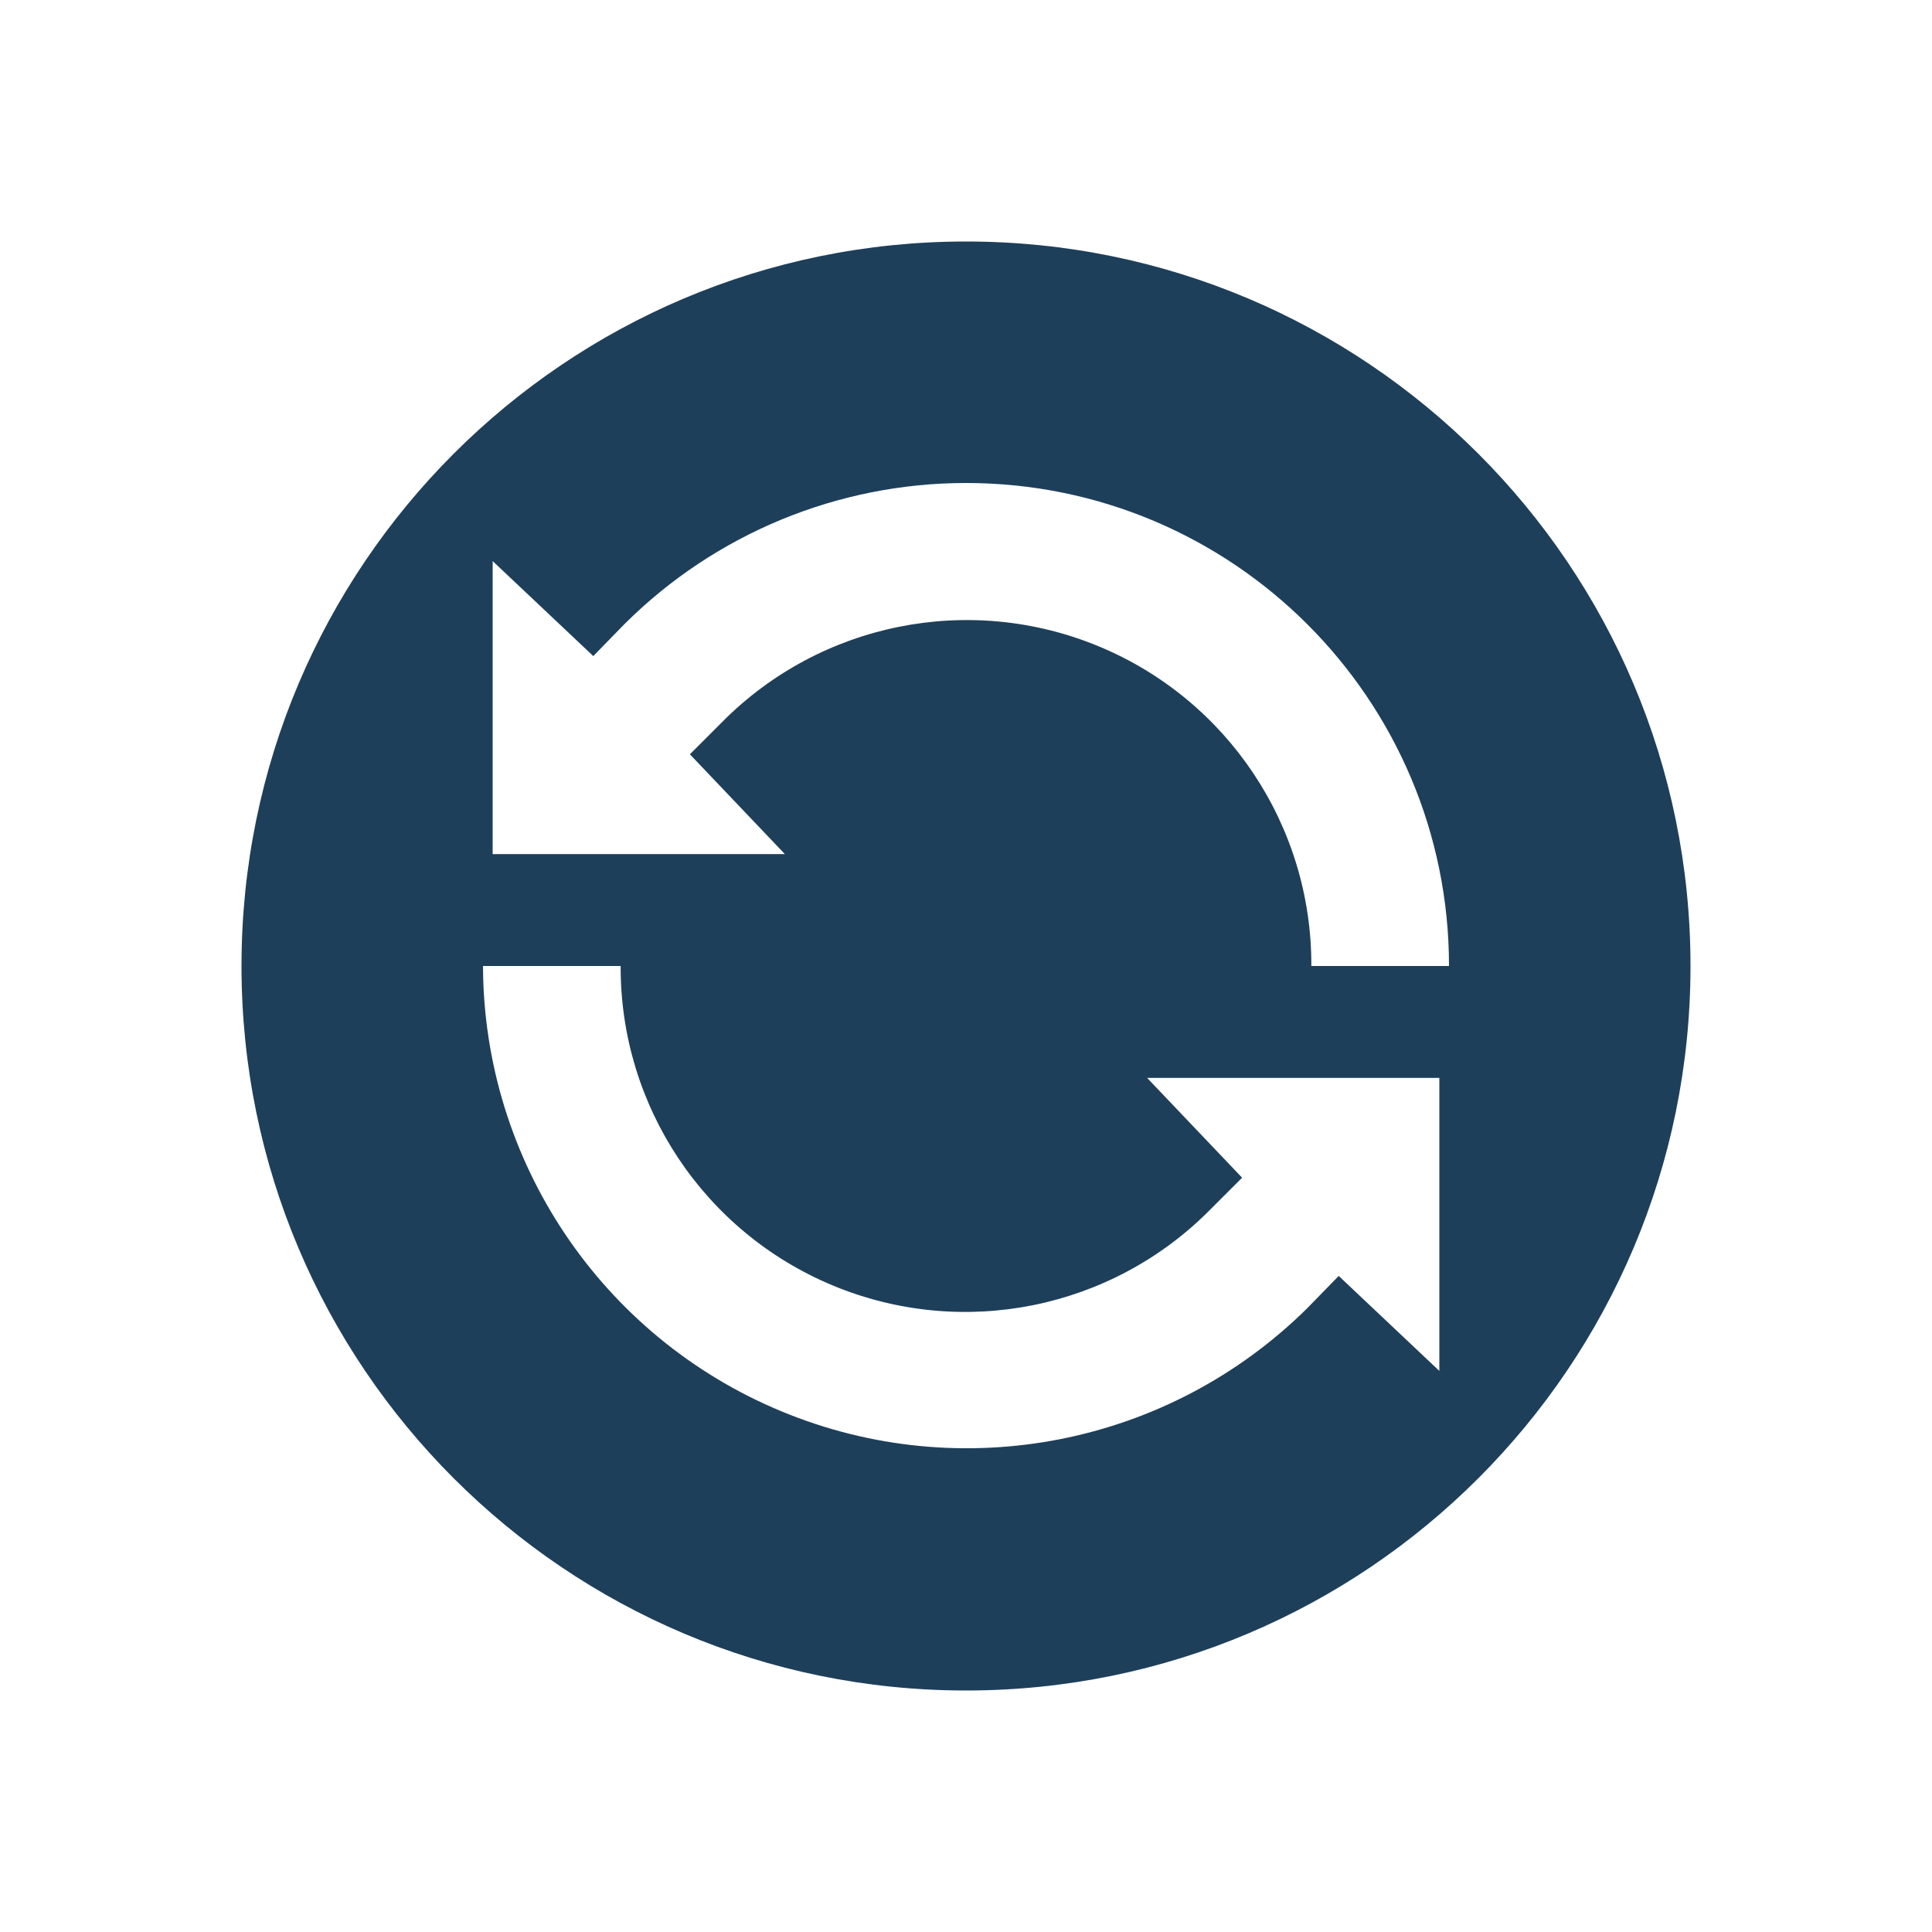
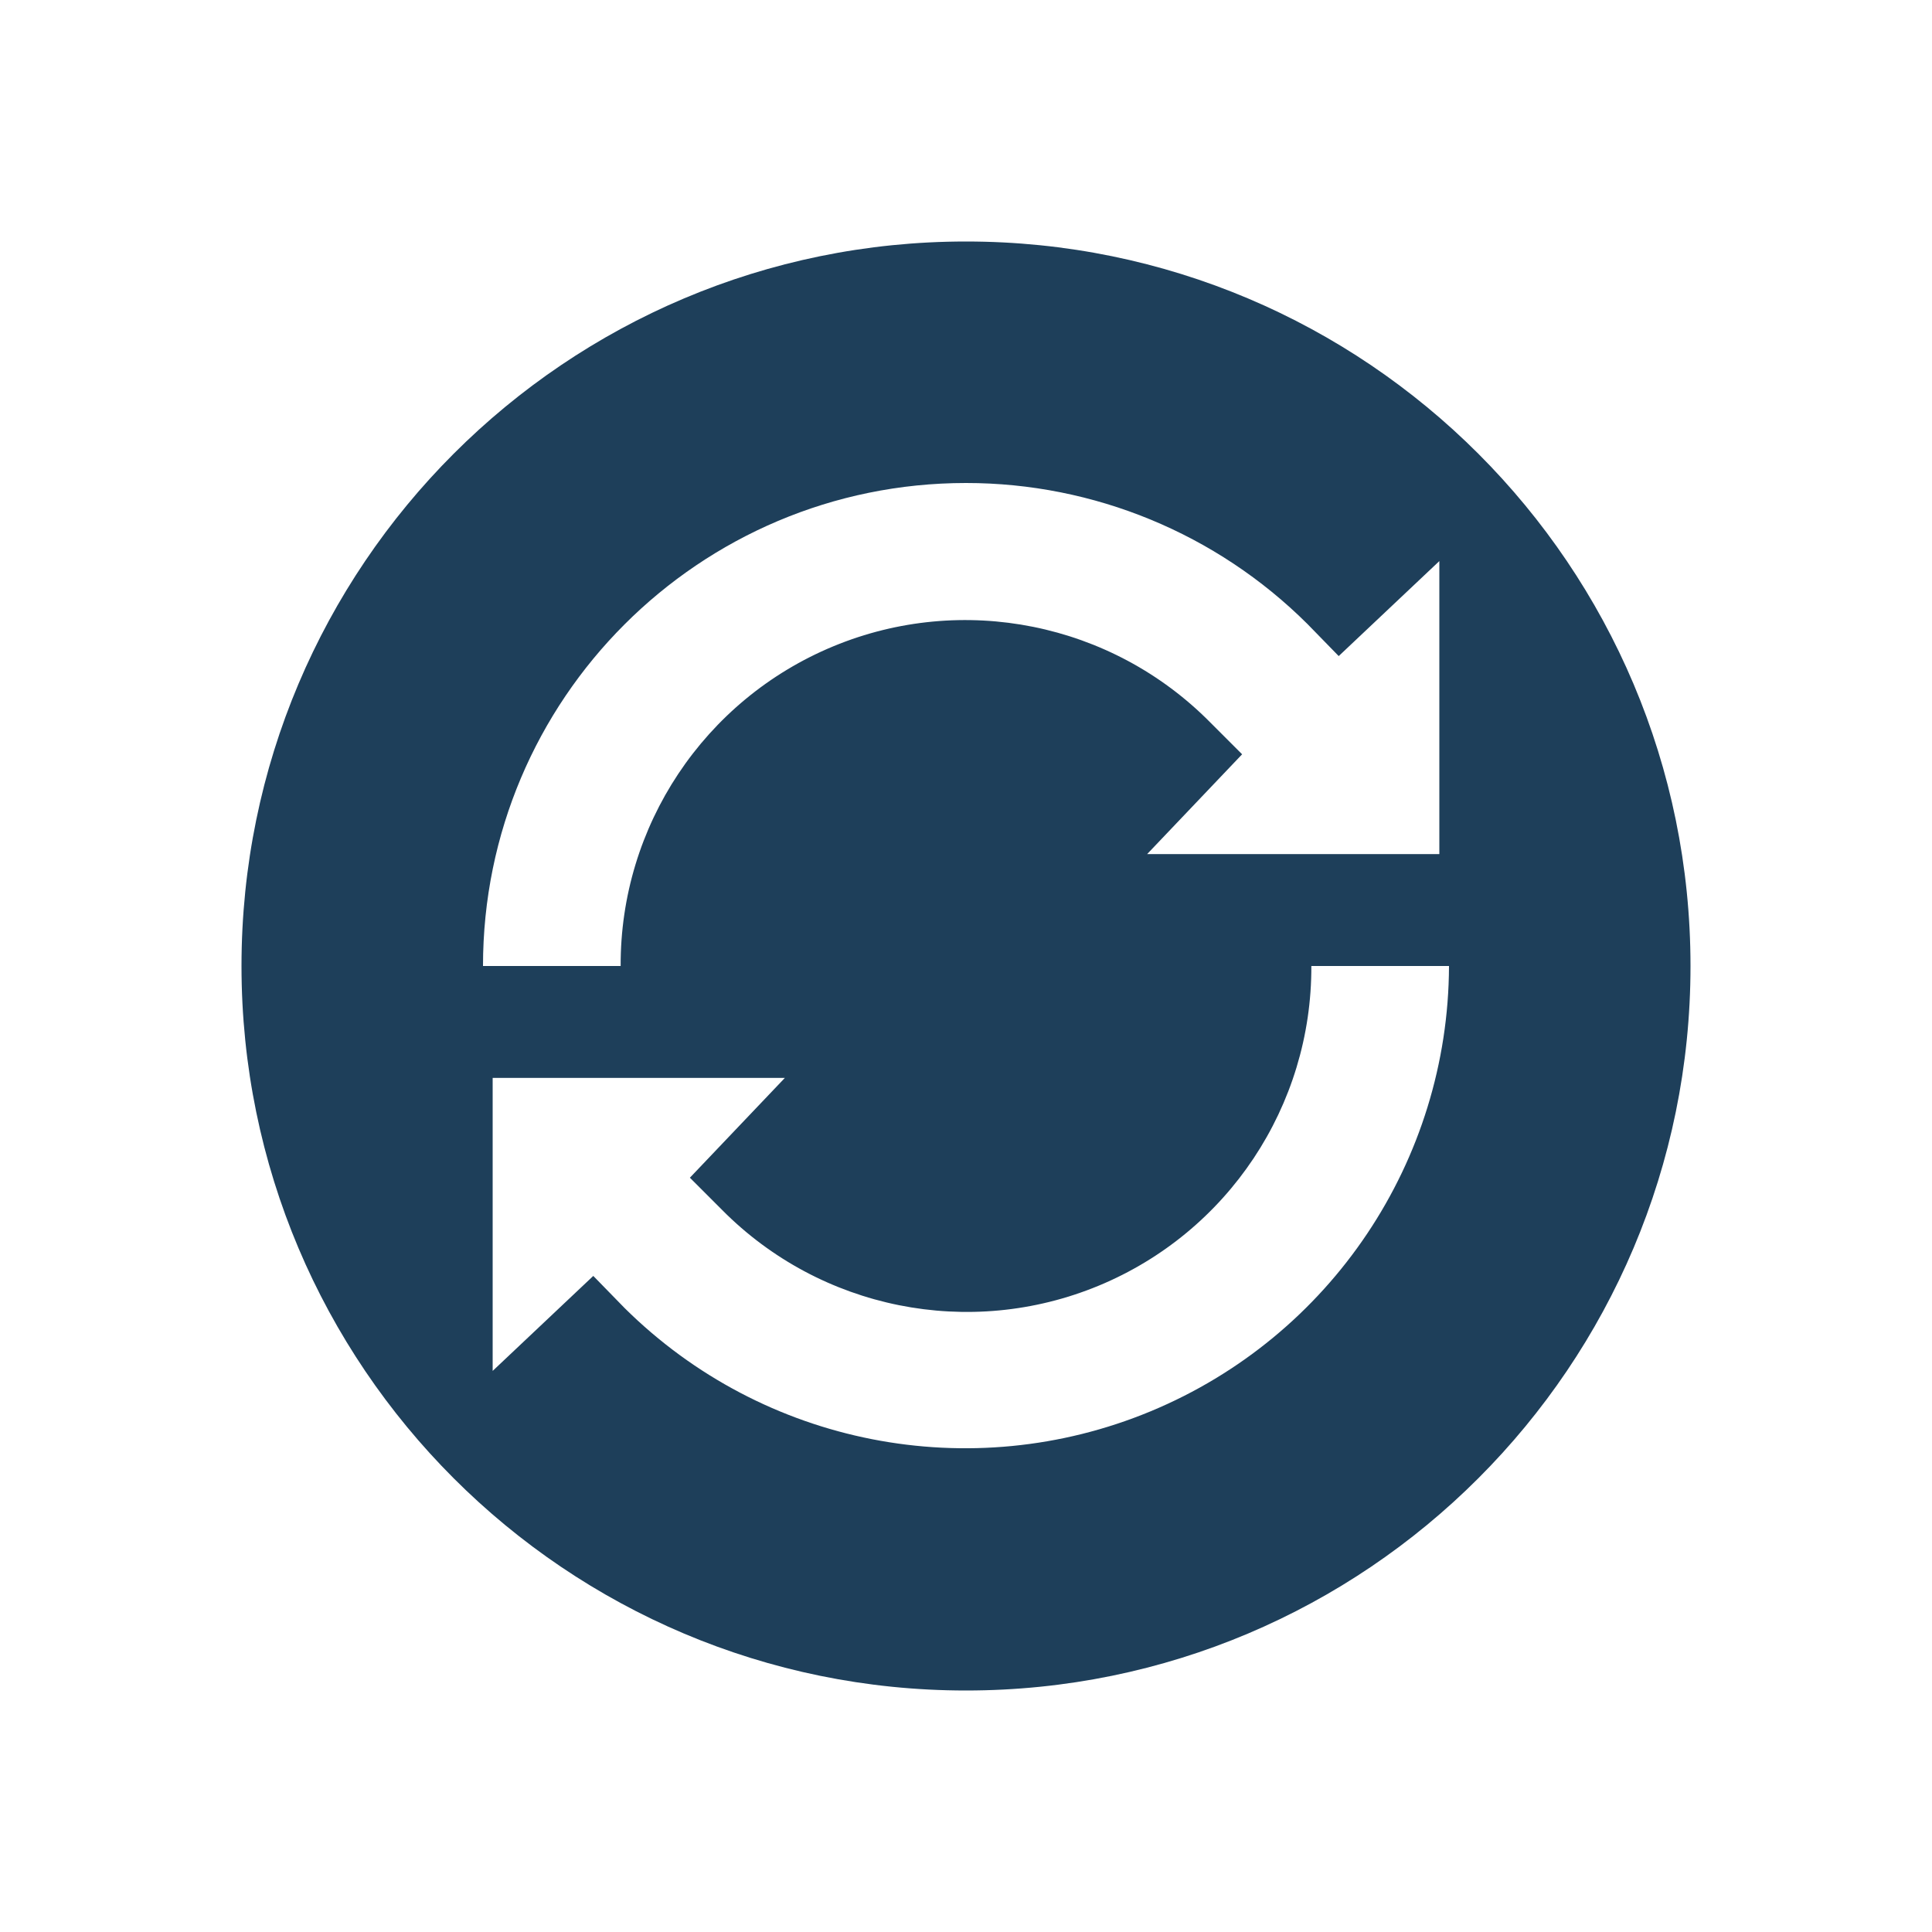
- <svg xmlns="http://www.w3.org/2000/svg" width="24" height="24" id="svg9" version="1.1">
+ <svg xmlns="http://www.w3.org/2000/svg" width="24" height="24" version="1.1" id="svg7">
  <defs id="defs3">
    <style id="current-color-scheme" />
  </defs>
-   <path d="m 12,3 a 9,9 0 0 0 -9,9 9,9 0 0 0 9,9 9,9 0 0 0 9,-9 9,9 0 0 0 -9,-9 z m 0,3 a 6,6 0 0 1 6,6 H 16.29 A 4.28,4.28 0 0 0 8.97,8.97 l -0.4,0.4 1.18,1.24 H 6.12 V 6.97 L 7.37,8.15 7.76,7.75 A 6.01,6.01 0 0 1 12,6 Z m -6,6 h 1.71 a 4.28,4.28 0 0 0 7.32,3.03 l 0.4,-0.4 -1.18,-1.24 h 3.63 v 3.64 l -1.25,-1.18 -0.39,0.4 A 6.01,6.01 0 0 1 6,12 Z" id="path824" style="fill:#1e3f5a;stroke-width:2.25" />
+   <path d="m 12,3 a 9,9 0 0 1 9,9 9,9 0 0 1 -9,9 9,9 0 0 1 -9,-9 9,9 0 0 1 9,-9 z m 0,3 a 6,6 0 0 0 -6,6 h 1.71 a 4.28,4.28 0 0 1 7.32,-3.03 l 0.4,0.4 -1.18,1.24 h 3.63 V 6.97 L 16.63,8.15 16.24,7.75 A 6.01,6.01 0 0 0 12,6 Z m 6,6 h -1.71 a 4.28,4.28 0 0 1 -7.32,3.03 l -0.4,-0.4 1.18,-1.24 H 6.12 v 3.64 l 1.25,-1.18 0.39,0.4 A 6.01,6.01 0 0 0 18,12 Z" id="path5" style="fill:#1e3f5a;stroke-width:2.25" />
</svg>
